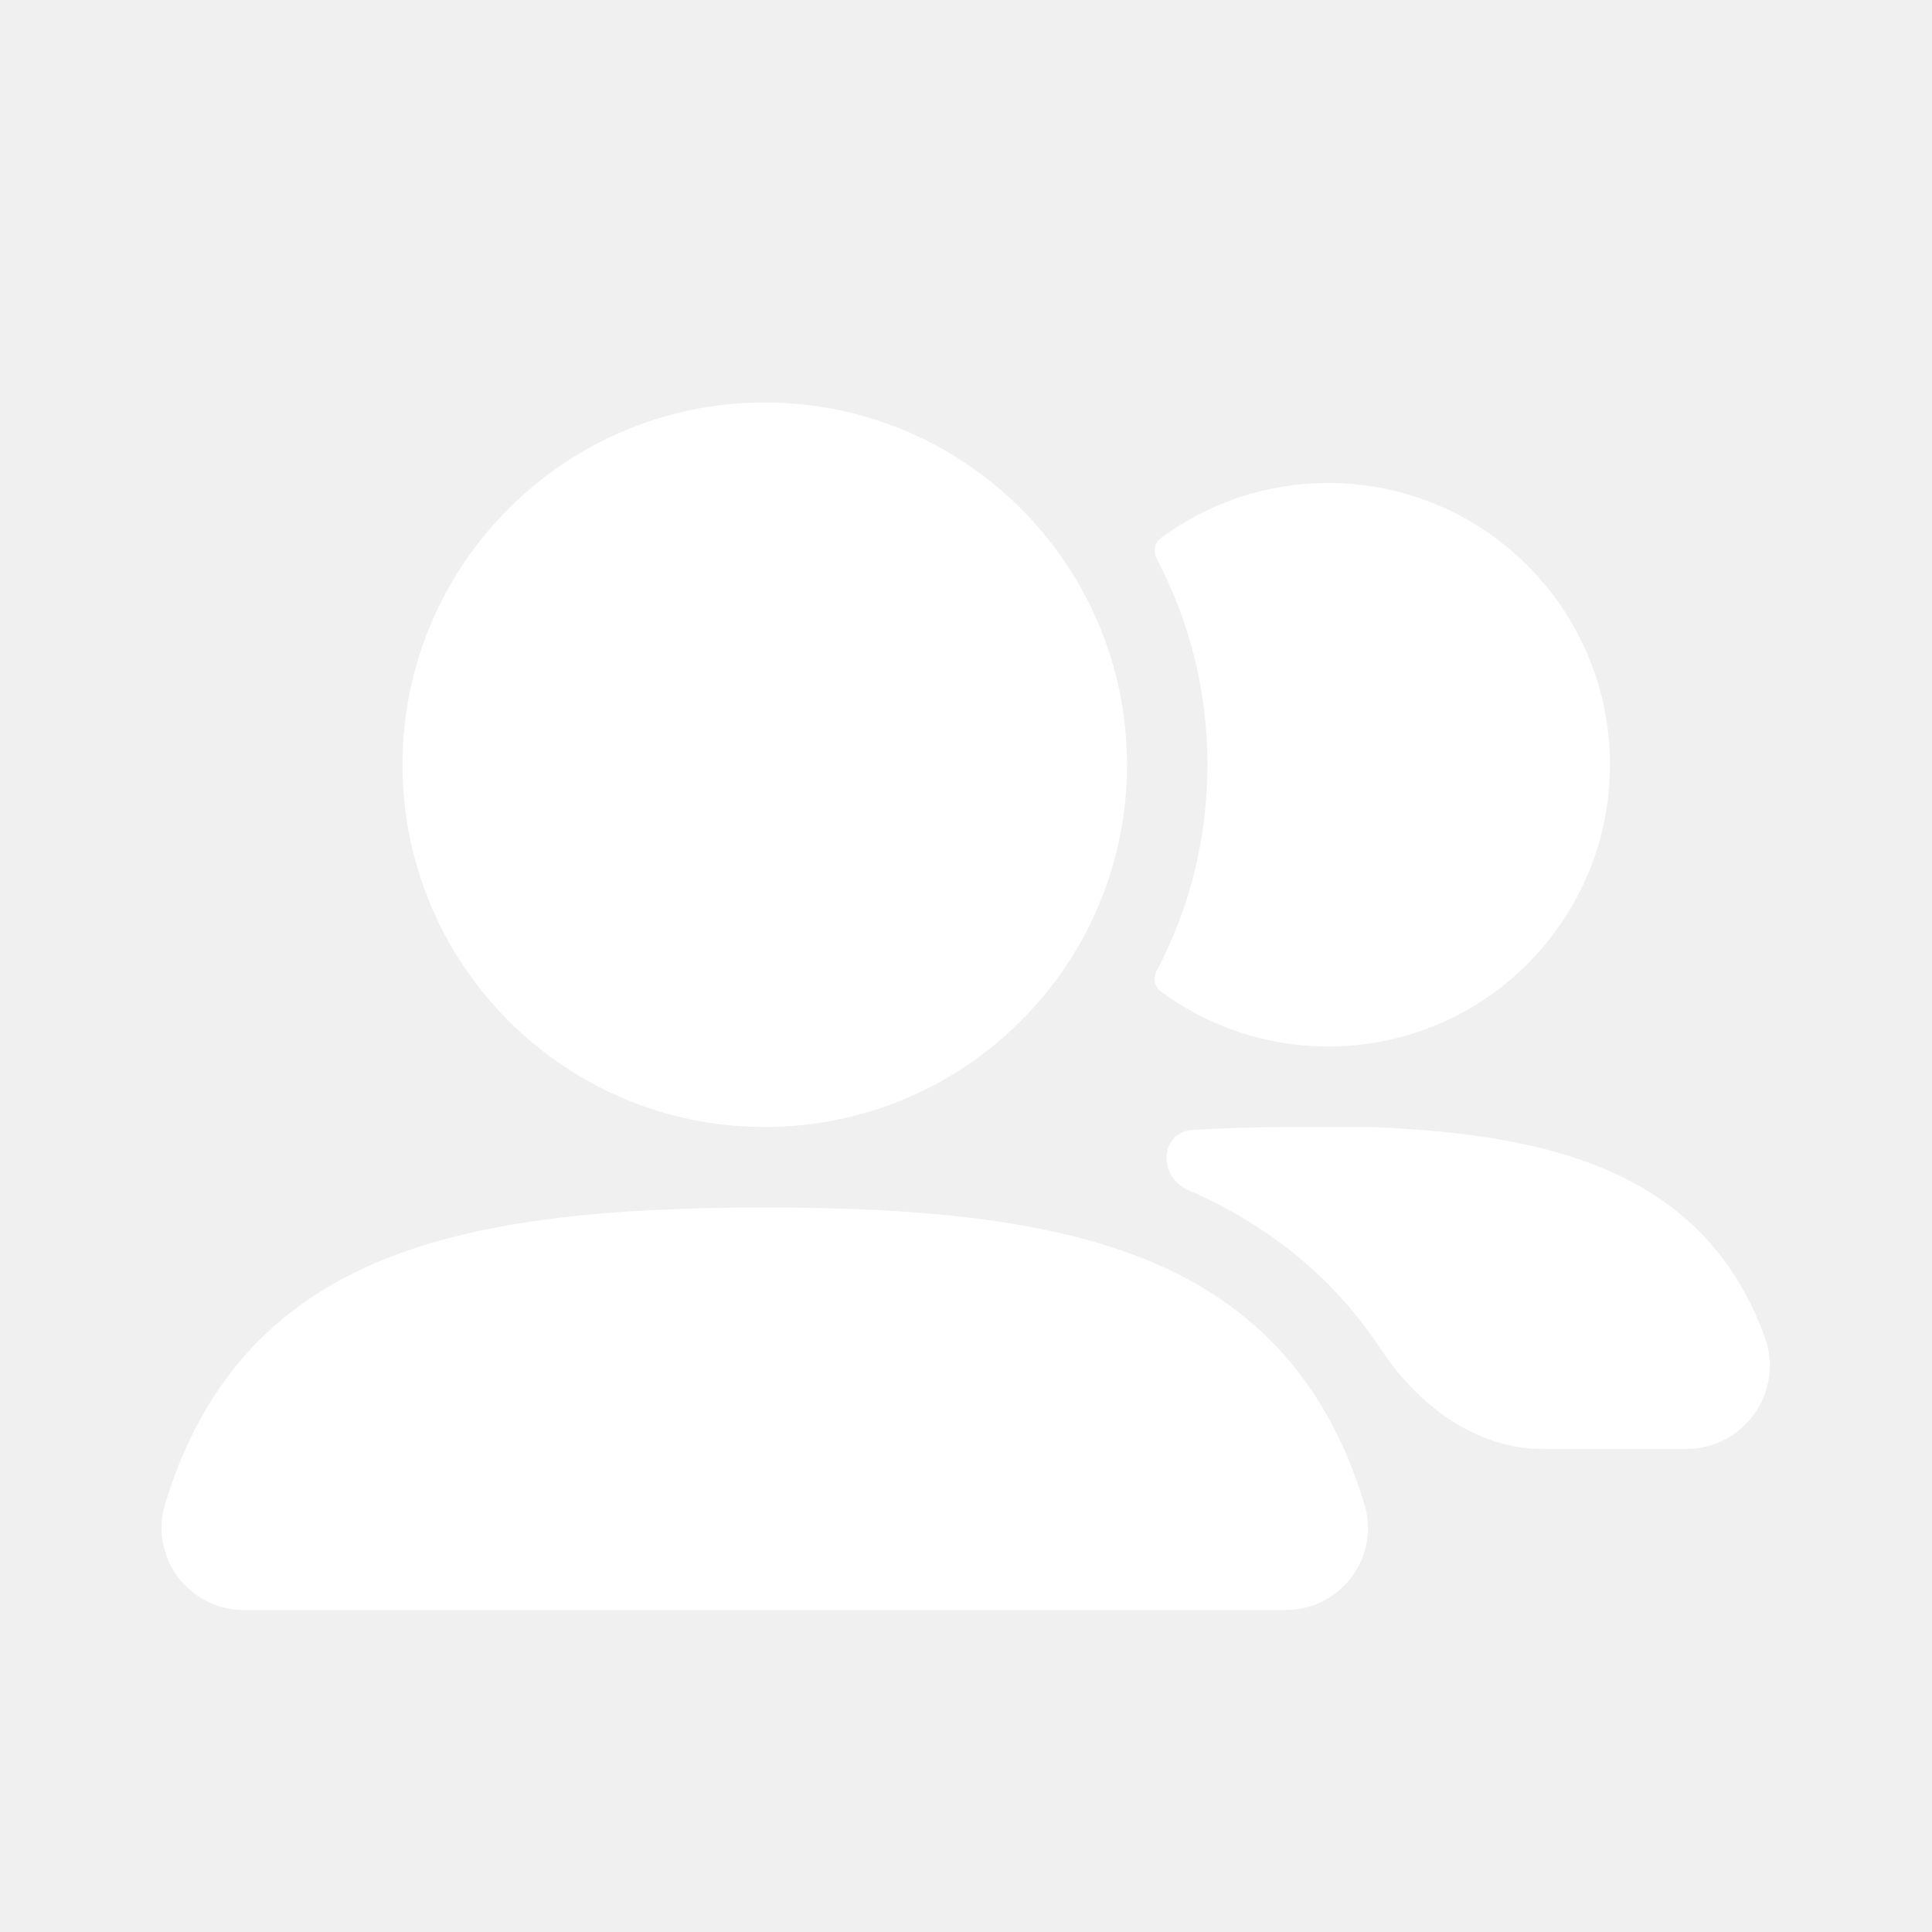
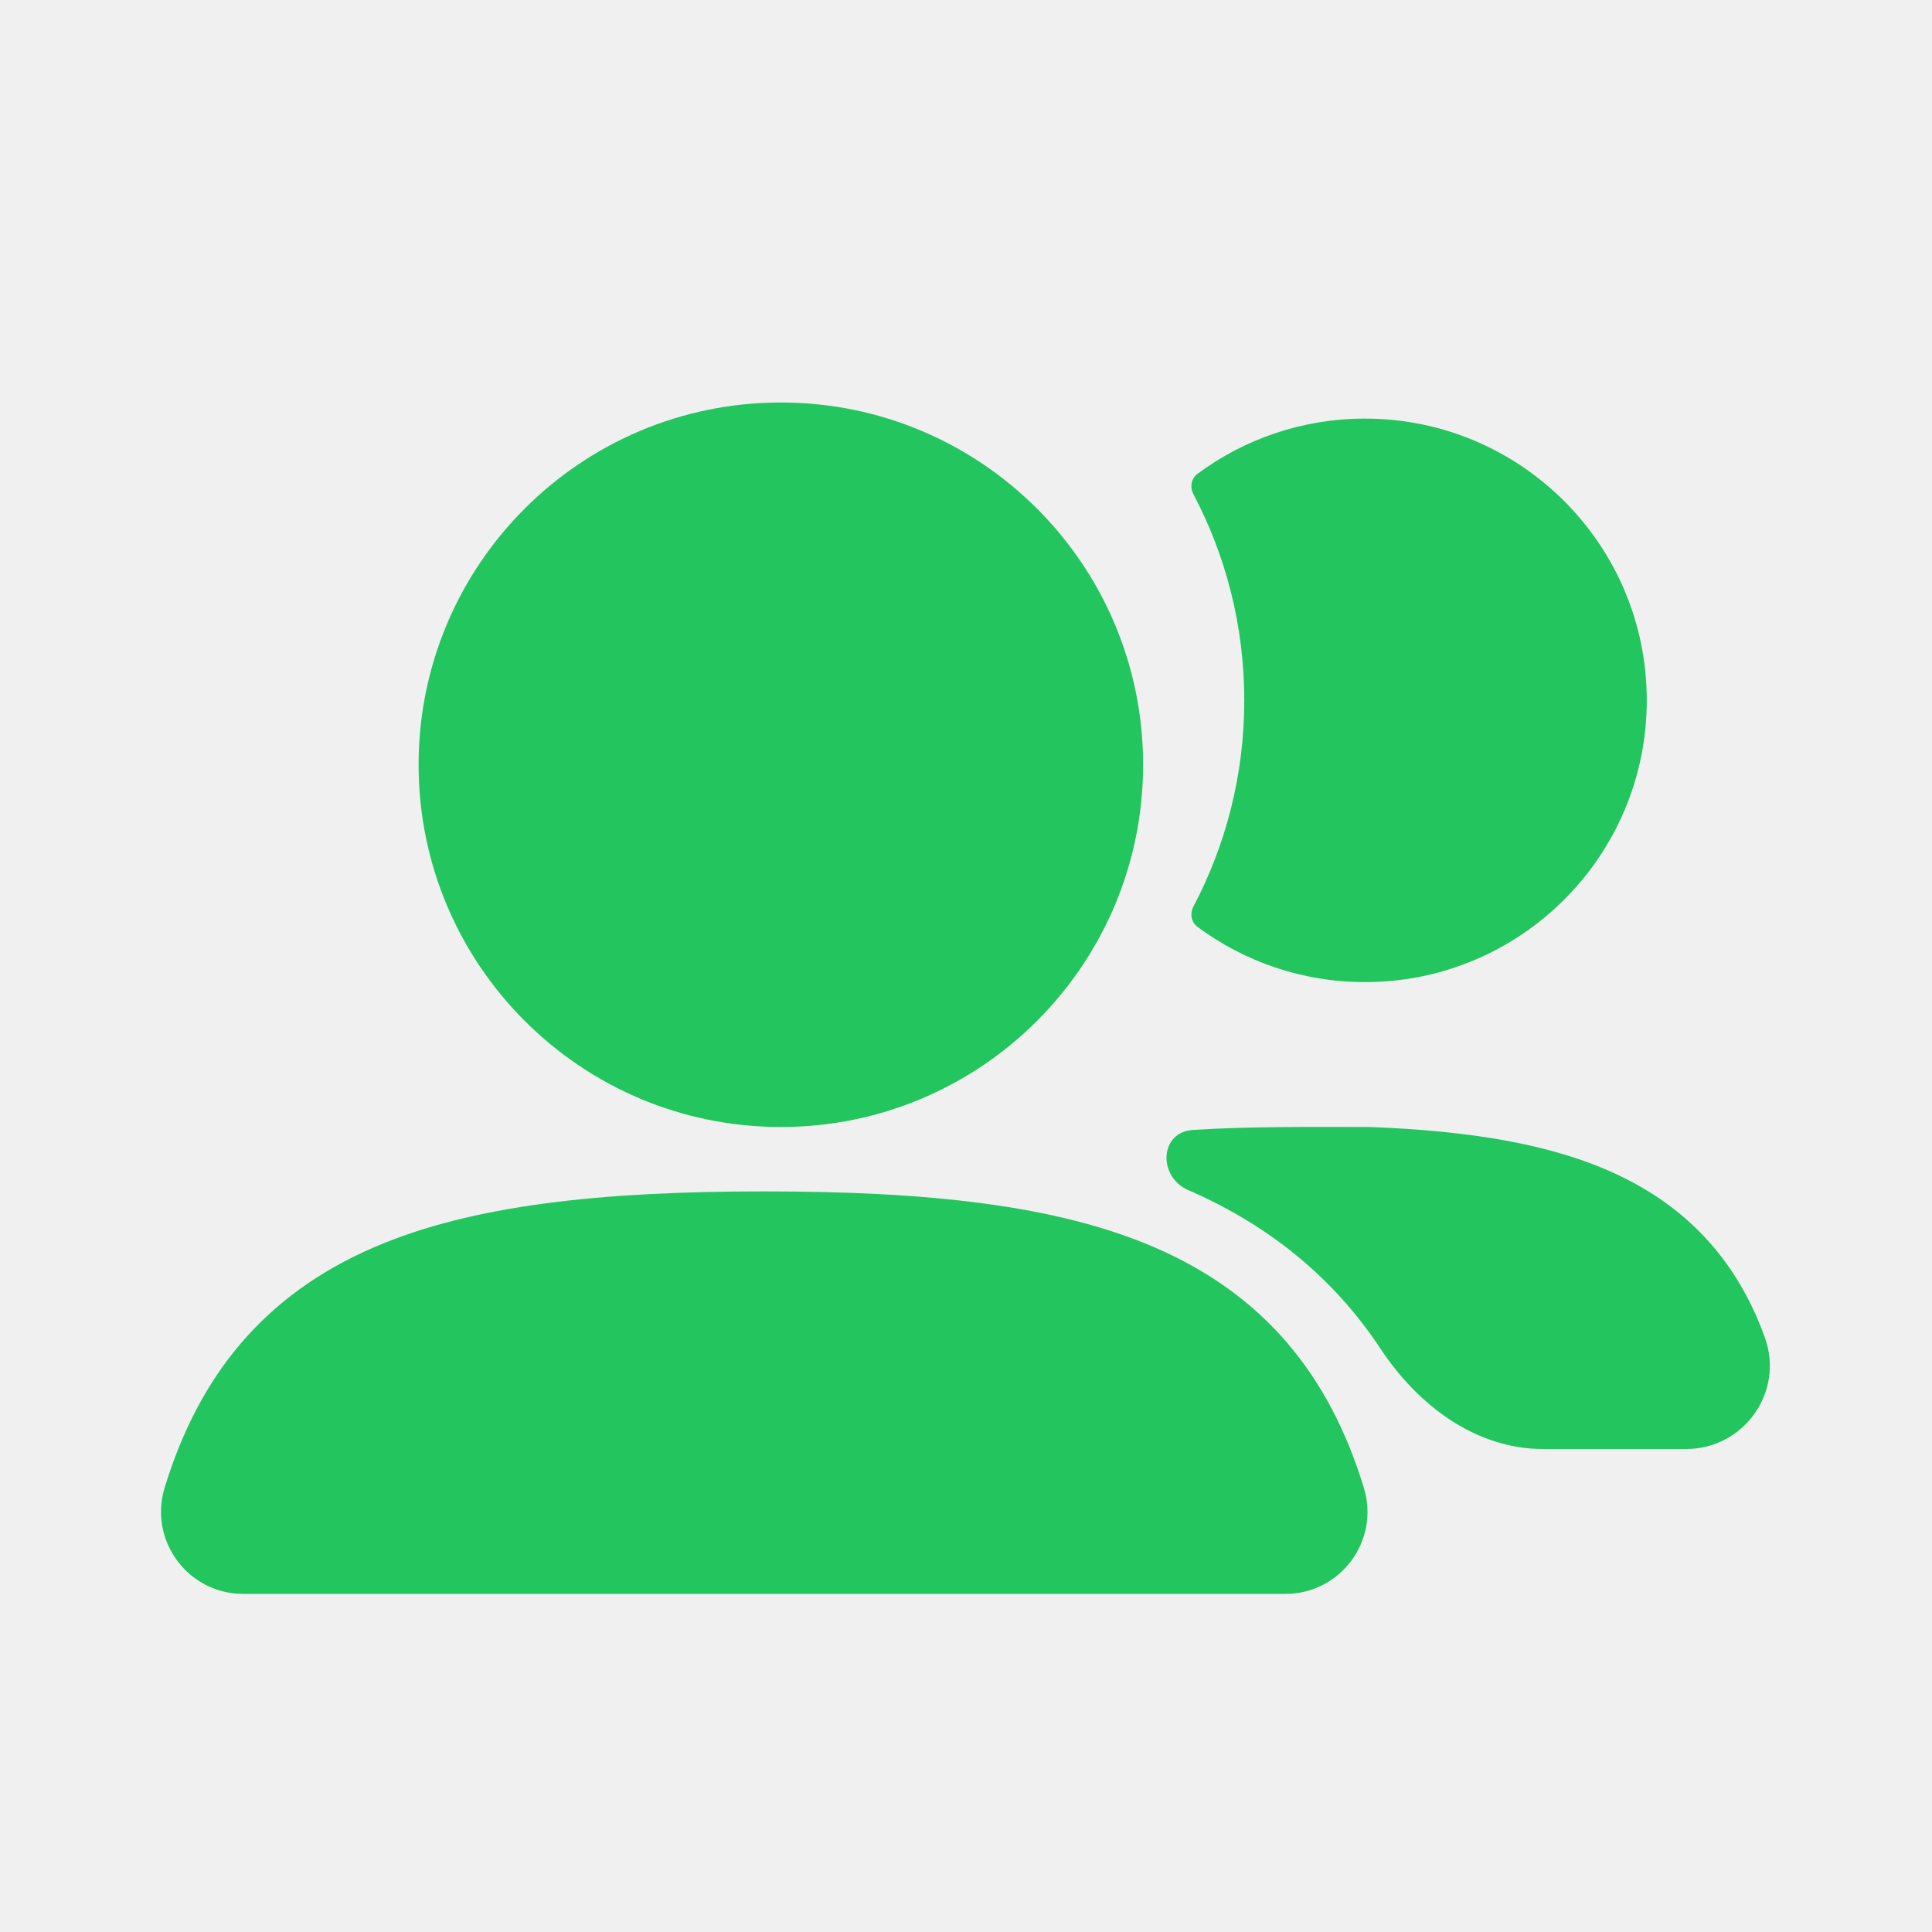
<svg xmlns="http://www.w3.org/2000/svg" width="60" height="60" viewBox="0 0 60 60" fill="none">
  <g clip-path="url(#clip0_97_41)">
-     <path fill-rule="evenodd" clip-rule="evenodd" d="M12.5 23.75C12.5 17.537 17.537 12.5 23.75 12.5C29.963 12.5 35 17.537 35 23.75C35 29.963 29.963 35 23.75 35C17.537 35 12.5 29.963 12.5 23.75Z" fill="white" />
-     <path d="M35.918 30.158C35.804 30.373 35.852 30.642 36.048 30.787C37.502 31.863 39.301 32.5 41.249 32.5C46.082 32.5 49.999 28.582 49.999 23.75C49.999 18.918 46.082 15 41.249 15C39.301 15 37.502 15.636 36.048 16.713C35.852 16.858 35.804 17.126 35.918 17.342C36.928 19.256 37.499 21.436 37.499 23.75C37.499 26.064 36.928 28.244 35.918 30.158Z" fill="white" />
-     <path fill-rule="evenodd" clip-rule="evenodd" d="M11.603 39.248C14.684 37.911 18.726 37.5 23.75 37.5C28.778 37.5 32.823 37.912 35.905 39.252C39.262 40.712 41.303 43.198 42.372 46.709C42.873 48.355 41.638 50 39.934 50H7.57C5.864 50 4.626 48.352 5.129 46.703C6.2 43.192 8.243 40.706 11.603 39.248Z" fill="white" />
-     <path d="M37.046 35.091C36.011 35.155 35.95 36.546 36.901 36.959C39.507 38.092 41.469 39.761 42.876 41.89C44.031 43.637 45.824 45 47.919 45H52.37C54.138 45 55.428 43.243 54.806 41.527C54.77 41.428 54.733 41.33 54.695 41.233C53.839 39.071 52.371 37.48 50.199 36.466C48.159 35.514 45.606 35.121 42.597 35.002L42.548 35H42.499C40.727 35 38.876 34.977 37.046 35.091Z" fill="white" />
+     <path fill-rule="evenodd" clip-rule="evenodd" d="M13 23.75C13 17.537 18.037 12.5 24.25 12.5C30.463 12.5 35.5 17.537 35.5 23.75C35.5 29.963 30.463 35 24.25 35C18.037 35 13 29.963 13 23.75Z" fill="#22C55E" />
+     <path d="M37.06 28.158C36.947 28.373 36.995 28.642 37.191 28.787C38.645 29.863 40.444 30.5 42.392 30.5C47.224 30.5 51.142 26.582 51.142 21.75C51.142 16.918 47.224 13 42.392 13C40.444 13 38.645 13.636 37.191 14.713C36.995 14.858 36.947 15.126 37.06 15.342C38.07 17.256 38.642 19.436 38.642 21.75C38.642 24.064 38.07 26.244 37.06 28.158Z" fill="#22C55E" />
+     <path fill-rule="evenodd" clip-rule="evenodd" d="M11.587 38.748C14.668 37.411 18.71 37 23.734 37C28.762 37 32.807 37.412 35.889 38.752C39.247 40.212 41.287 42.698 42.357 46.209C42.858 47.855 41.622 49.5 39.919 49.5H7.554C5.849 49.5 4.61 47.852 5.113 46.203C6.184 42.692 8.228 40.206 11.587 38.748Z" fill="#22C55E" />
+     <path d="M37.046 35.091C36.011 35.155 35.95 36.546 36.901 36.959C39.507 38.092 41.469 39.761 42.876 41.89C44.031 43.637 45.824 45 47.919 45H52.37C54.138 45 55.428 43.243 54.806 41.527C54.77 41.428 54.733 41.33 54.695 41.233C53.839 39.071 52.371 37.48 50.199 36.466C48.159 35.514 45.606 35.121 42.597 35.002L42.548 35H42.499C40.727 35 38.876 34.977 37.046 35.091Z" fill="#22C55E" />
  </g>
  <defs>
    <clipPath id="clip0_97_41">
      <rect width="60" height="60" fill="white" />
    </clipPath>
  </defs>
</svg>
